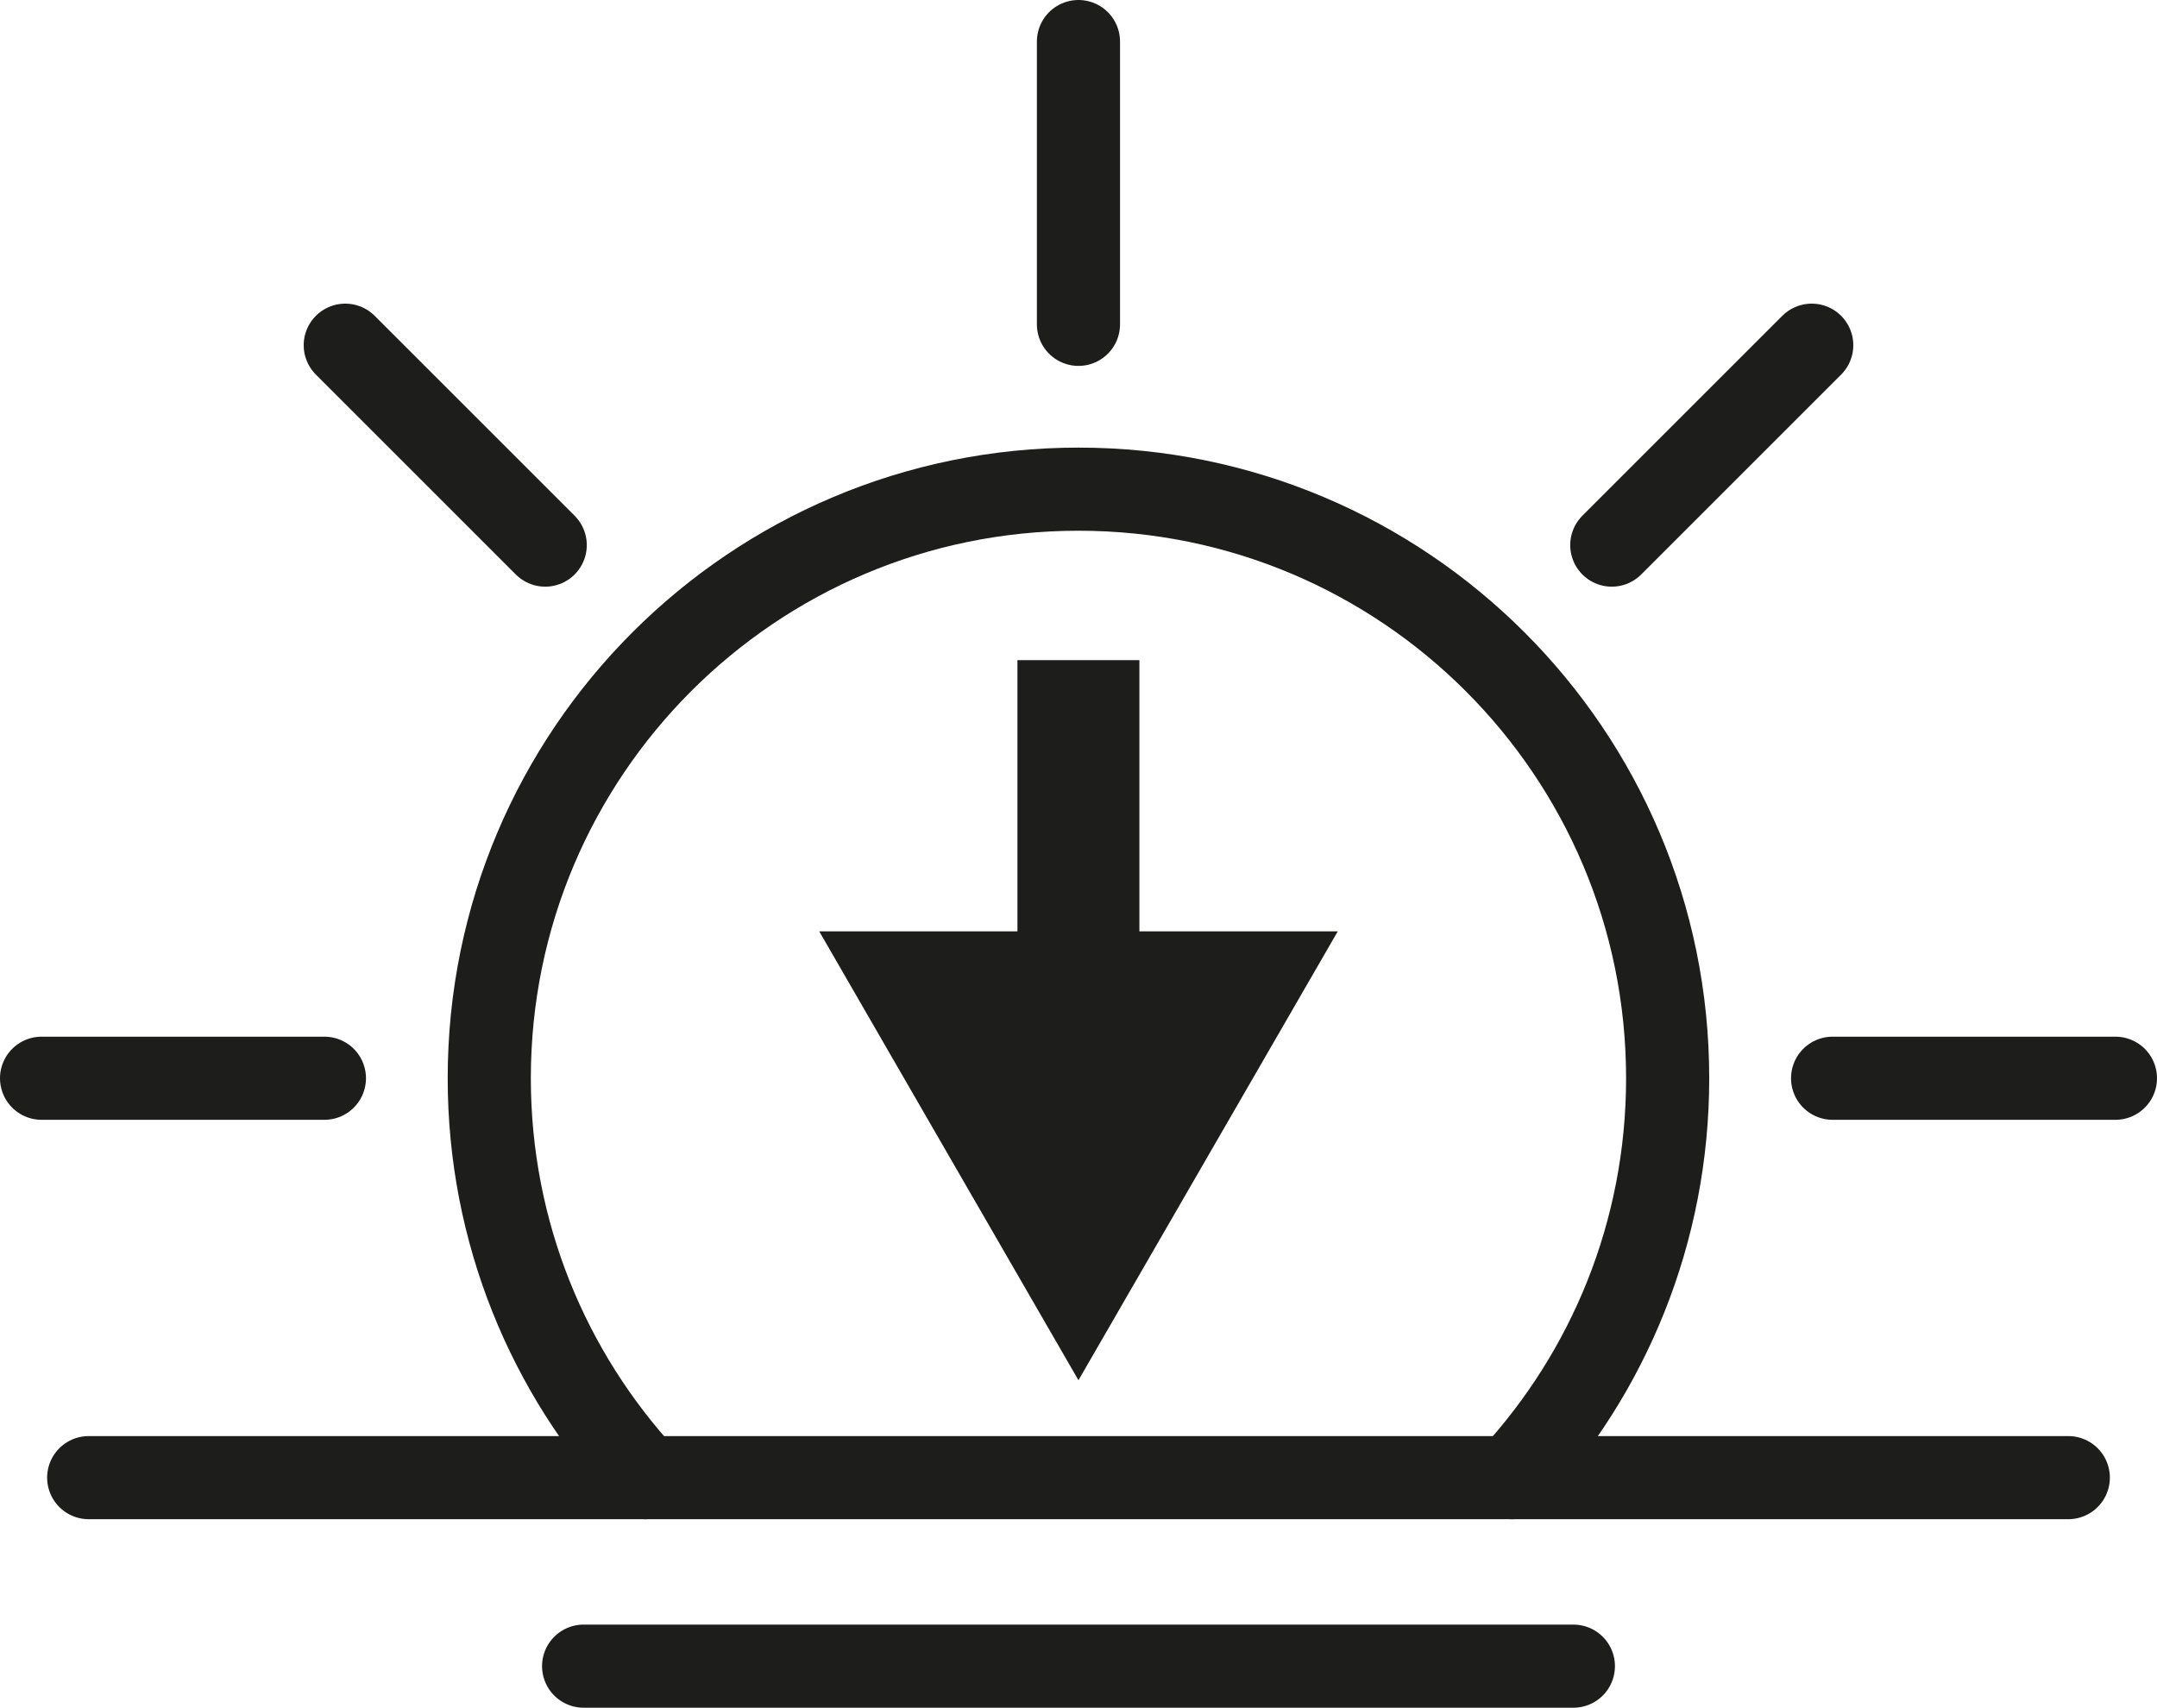
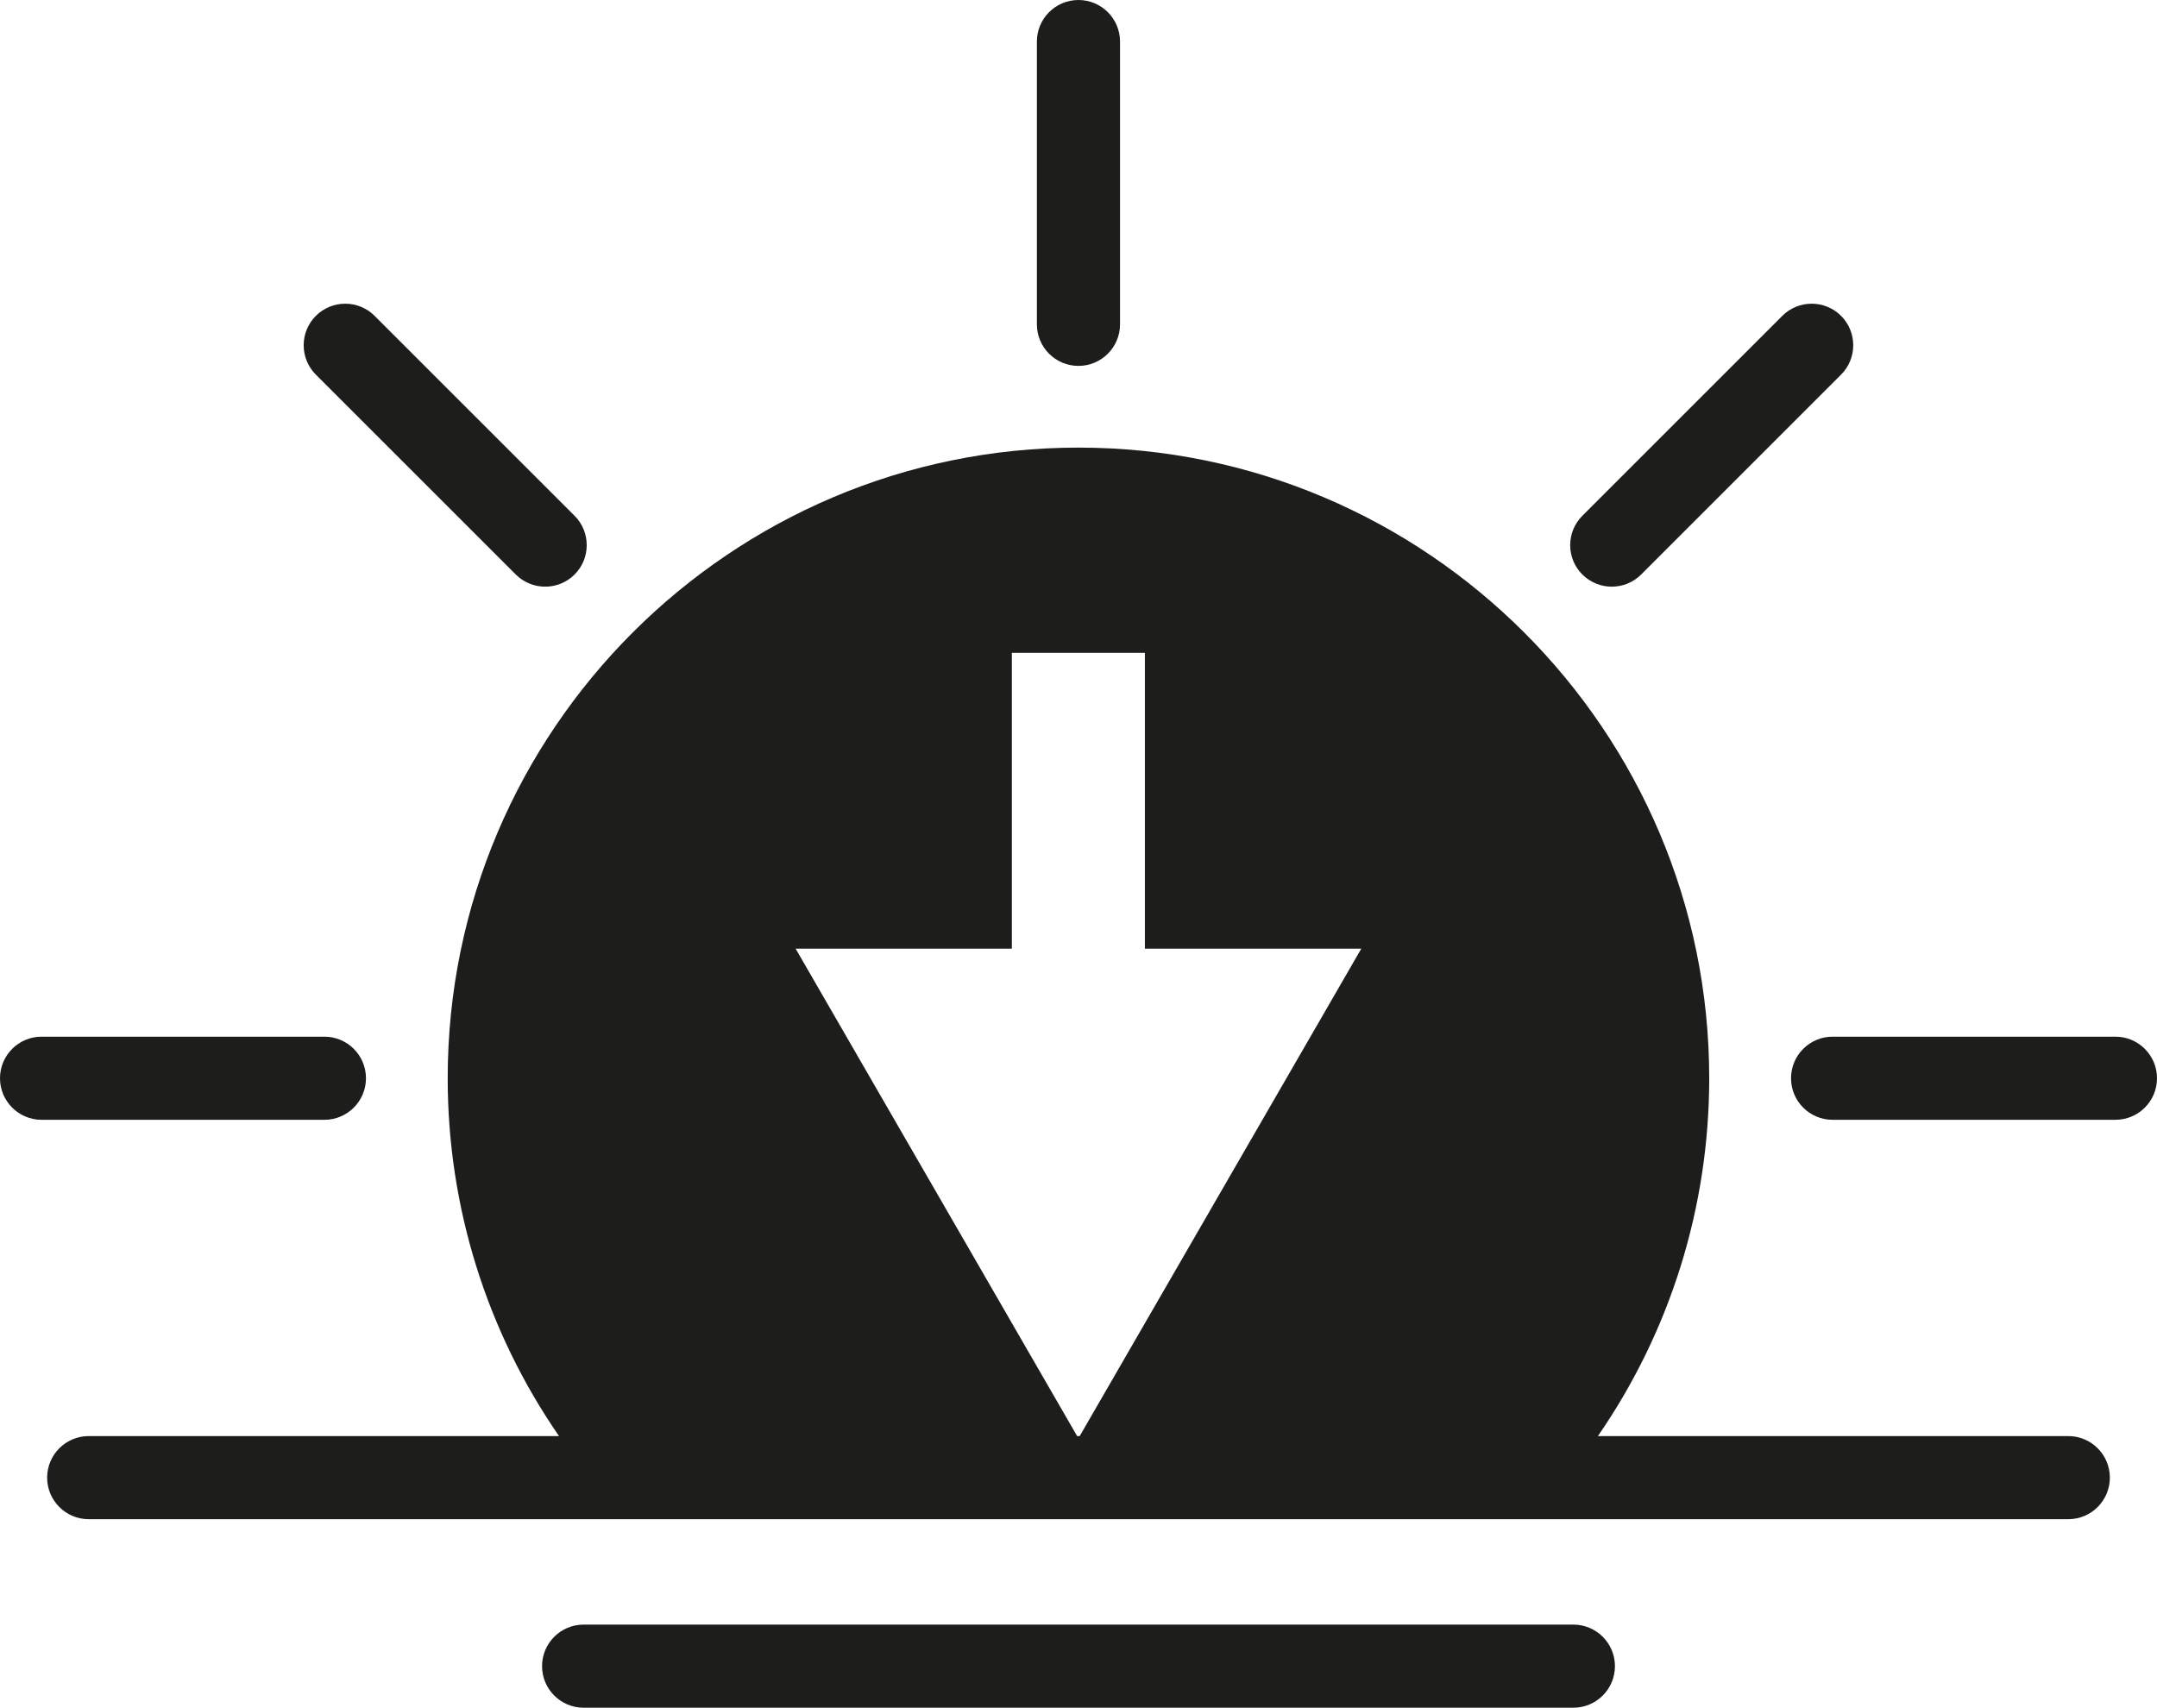
<svg xmlns="http://www.w3.org/2000/svg" id="Lager_1" version="1.1" viewBox="0 0 259.45 205.45">
  <defs>
    <style>
      .st0 {
-         fill: none;
-         stroke: #1d1d1b;
-         stroke-linecap: round;
-         stroke-miterlimit: 10;
-         stroke-width: 10px;
-       }
- 
-       .st1 {
        fill: #1d1d1b;
      }
    </style>
  </defs>
-   <line class="st0" x1="10.67" y1="177.77" x2="248.78" y2="177.77" />
-   <path class="st0" d="M77.63,177.77c-11.66-12.63-18.78-29.51-18.78-48.05,0-39.14,31.73-70.87,70.87-70.87s70.87,31.73,70.87,70.87c0,18.54-7.12,35.42-18.78,48.05" />
-   <line class="st0" x1="129.72" y1="39.02" x2="129.72" y2="5" />
-   <line class="st0" x1="193.87" y1="65.58" x2="217.92" y2="41.53" />
-   <line class="st0" x1="220.43" y1="129.72" x2="254.45" y2="129.72" />
-   <line class="st0" x1="39.02" y1="129.72" x2="5" y2="129.72" />
-   <line class="st0" x1="65.58" y1="65.58" x2="41.53" y2="41.53" />
-   <g>
-     <rect class="st1" x="122.38" y="79.42" width="14.67" height="41.74" />
-     <polygon class="st1" points="160.91 112.05 129.72 166.05 98.54 112.05 160.91 112.05" />
-   </g>
-   <line class="st0" x1="70.2" y1="200.45" x2="189.25" y2="200.45" />
+   <path class="st0" d="M129.72,44.02c-2.76,0-5-2.24-5-5V5C124.72,2.24,126.96,0,129.72,0s5,2.24,5,5v34.02c0,2.76-2.24,5-5,5Z" />
+   <path class="st0" d="M193.87,70.58c-1.28,0-2.56-.49-3.54-1.46-1.95-1.95-1.95-5.12,0-7.07l24.05-24.05c1.95-1.95,5.12-1.95,7.07,0,1.95,1.95,1.95,5.12,0,7.07l-24.05,24.05c-.98.98-2.26,1.46-3.54,1.46Z" />
+   <path class="st0" d="M254.45,134.72h-34.02c-2.76,0-5-2.24-5-5s2.24-5,5-5h34.02c2.76,0,5,2.24,5,5s-2.24,5-5,5Z" />
+   <path class="st0" d="M39.02,134.72H5c-2.76,0-5-2.24-5-5s2.24-5,5-5h34.02c2.76,0,5,2.24,5,5s-2.24,5-5,5Z" />
+   <path class="st0" d="M65.58,70.58c-1.28,0-2.56-.49-3.54-1.46l-24.05-24.05c-1.95-1.95-1.95-5.12,0-7.07,1.95-1.95,5.12-1.95,7.07,0l24.05,24.05c1.95,1.95,1.95,5.12,0,7.07-.98.98-2.26,1.46-3.54,1.46Z" />
+   <path class="st0" d="M248.78,172.77h-56.58c8.69-12.59,13.39-27.54,13.39-43.05,0-41.83-34.04-75.87-75.87-75.87s-75.87,34.04-75.87,75.87c0,15.51,4.7,30.46,13.39,43.05H10.67c-2.76,0-5,2.24-5,5s2.24,5,5,5h238.11c2.76,0,5-2.24,5-5s-2.24-5-5-5ZM95.71,114.13h26v-35.59h16v35.59h26.03l-33.87,58.64h-.31l-33.86-58.64Z" />
+   <path class="st0" d="M189.25,205.45h-119.05c-2.76,0-5-2.24-5-5s2.24-5,5-5h119.05c2.76,0,5,2.24,5,5s-2.24,5-5,5Z" />
</svg>
